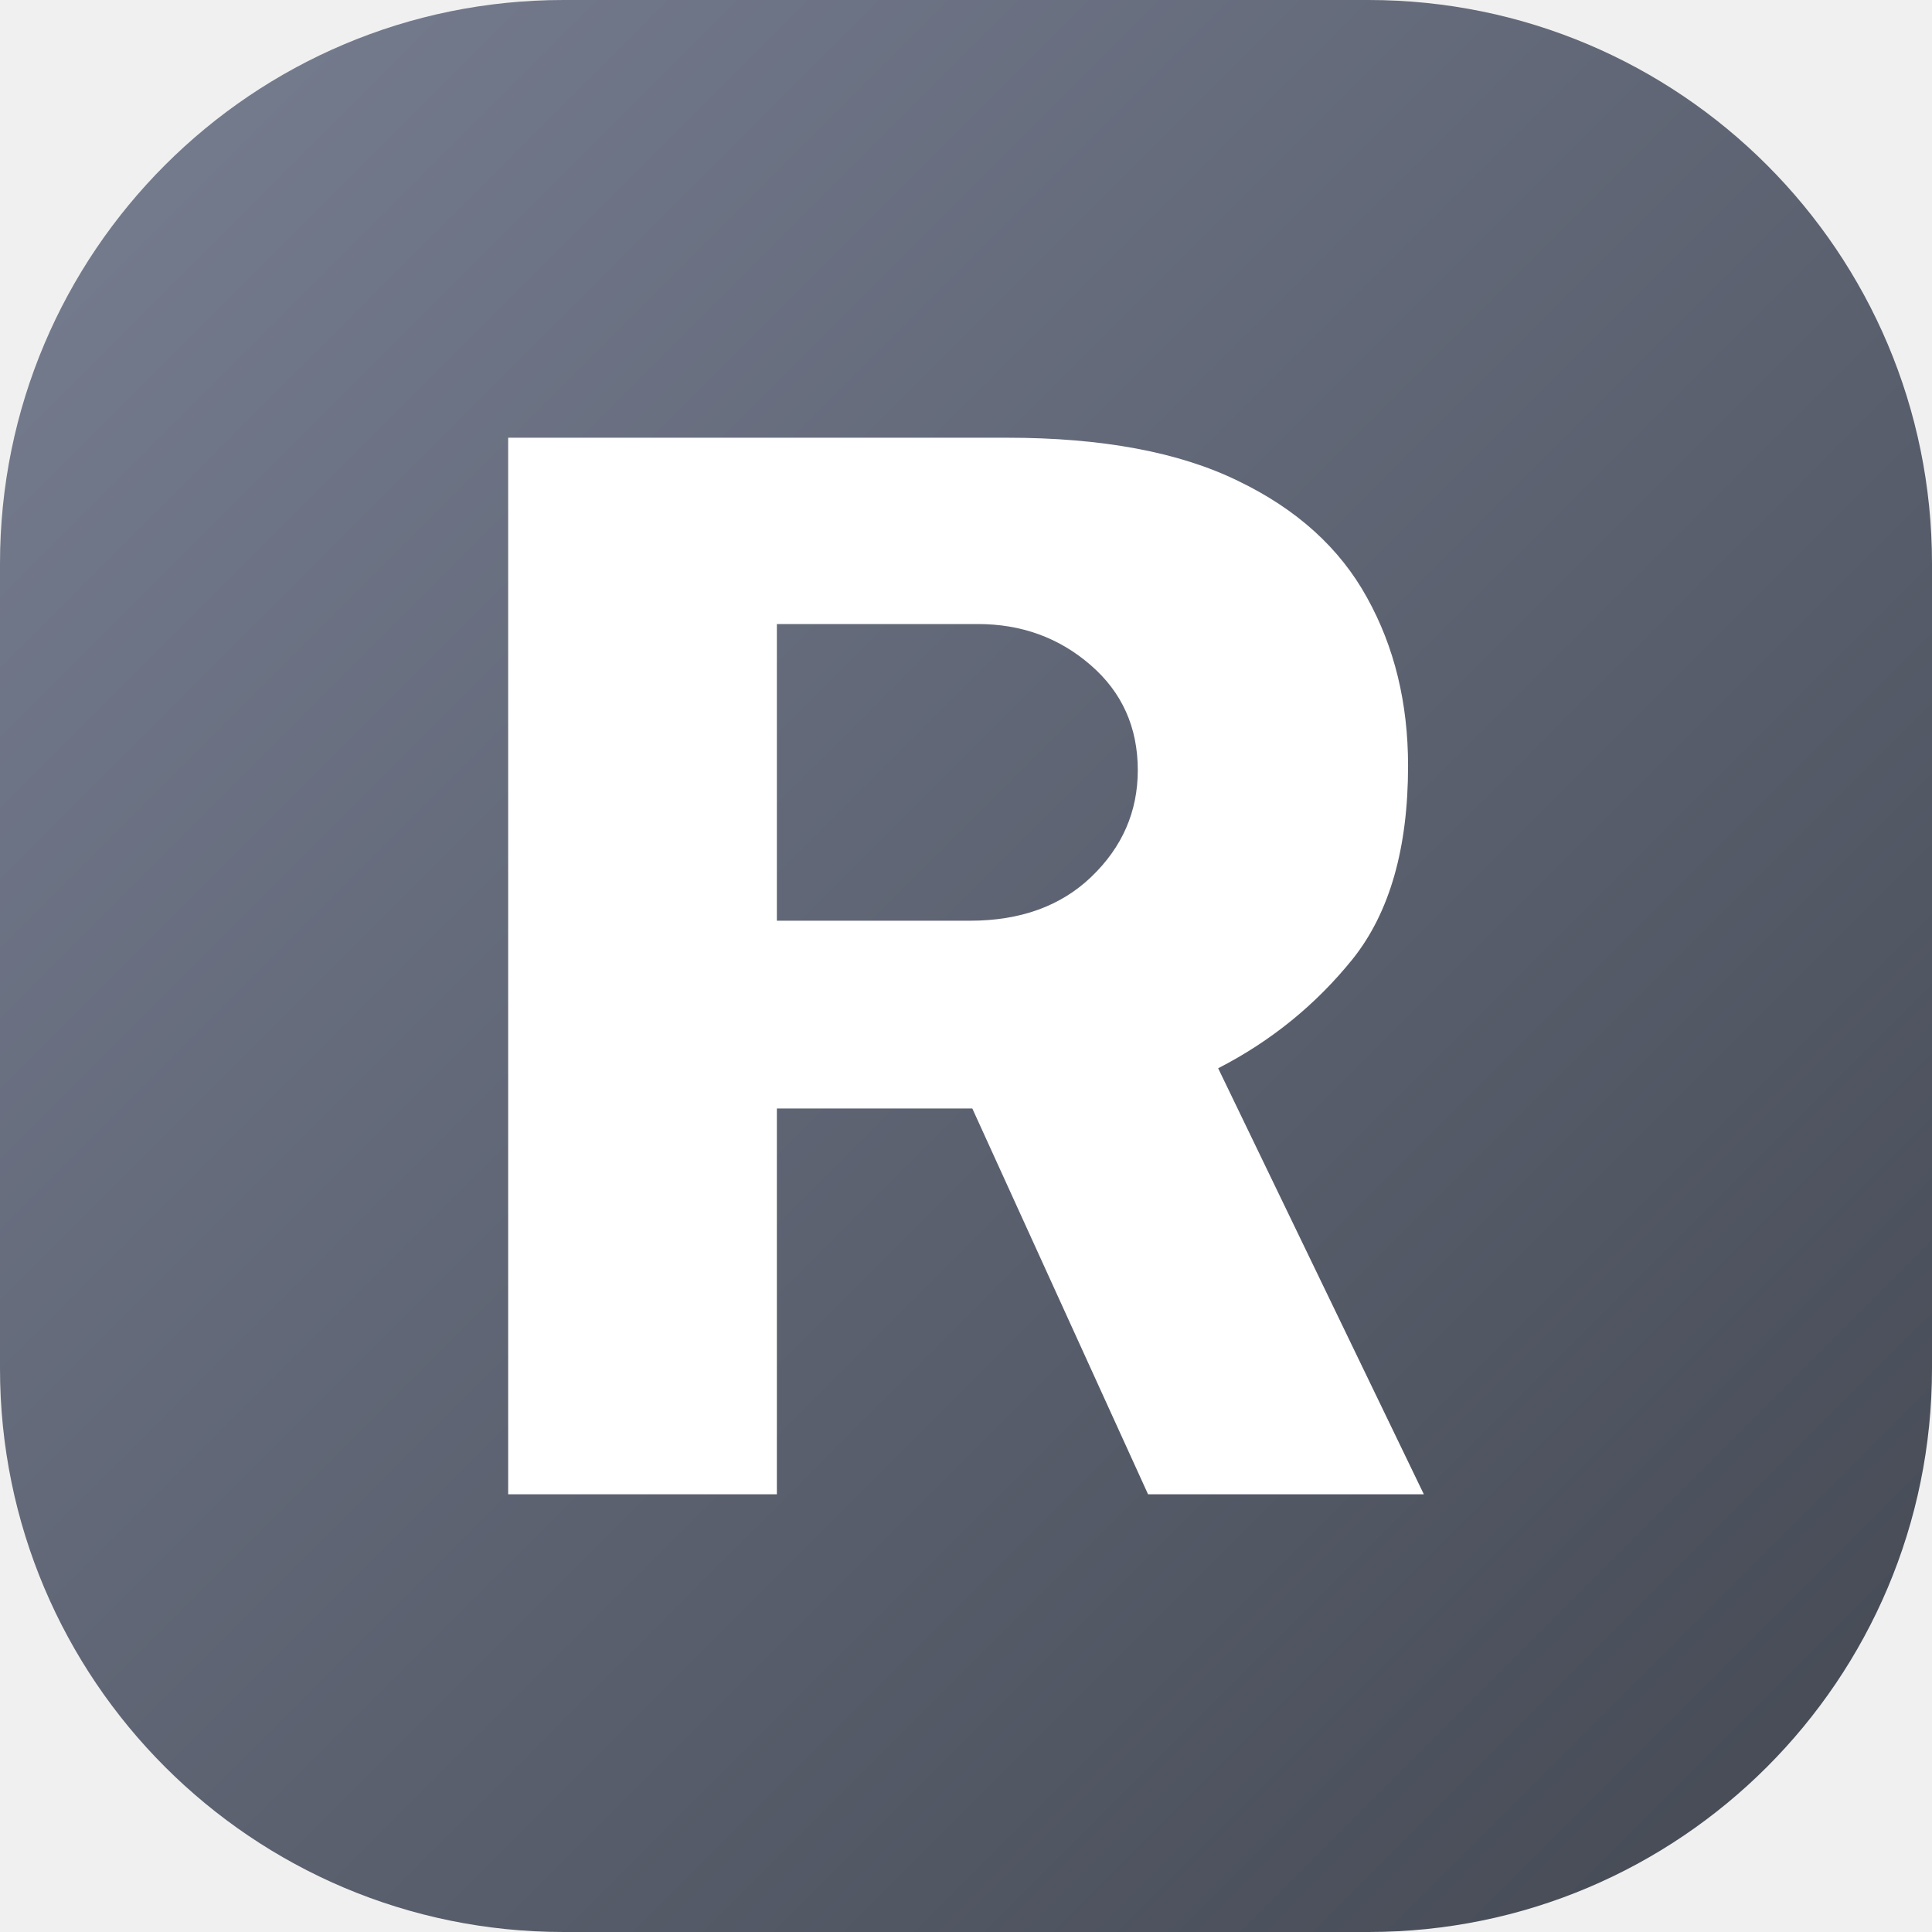
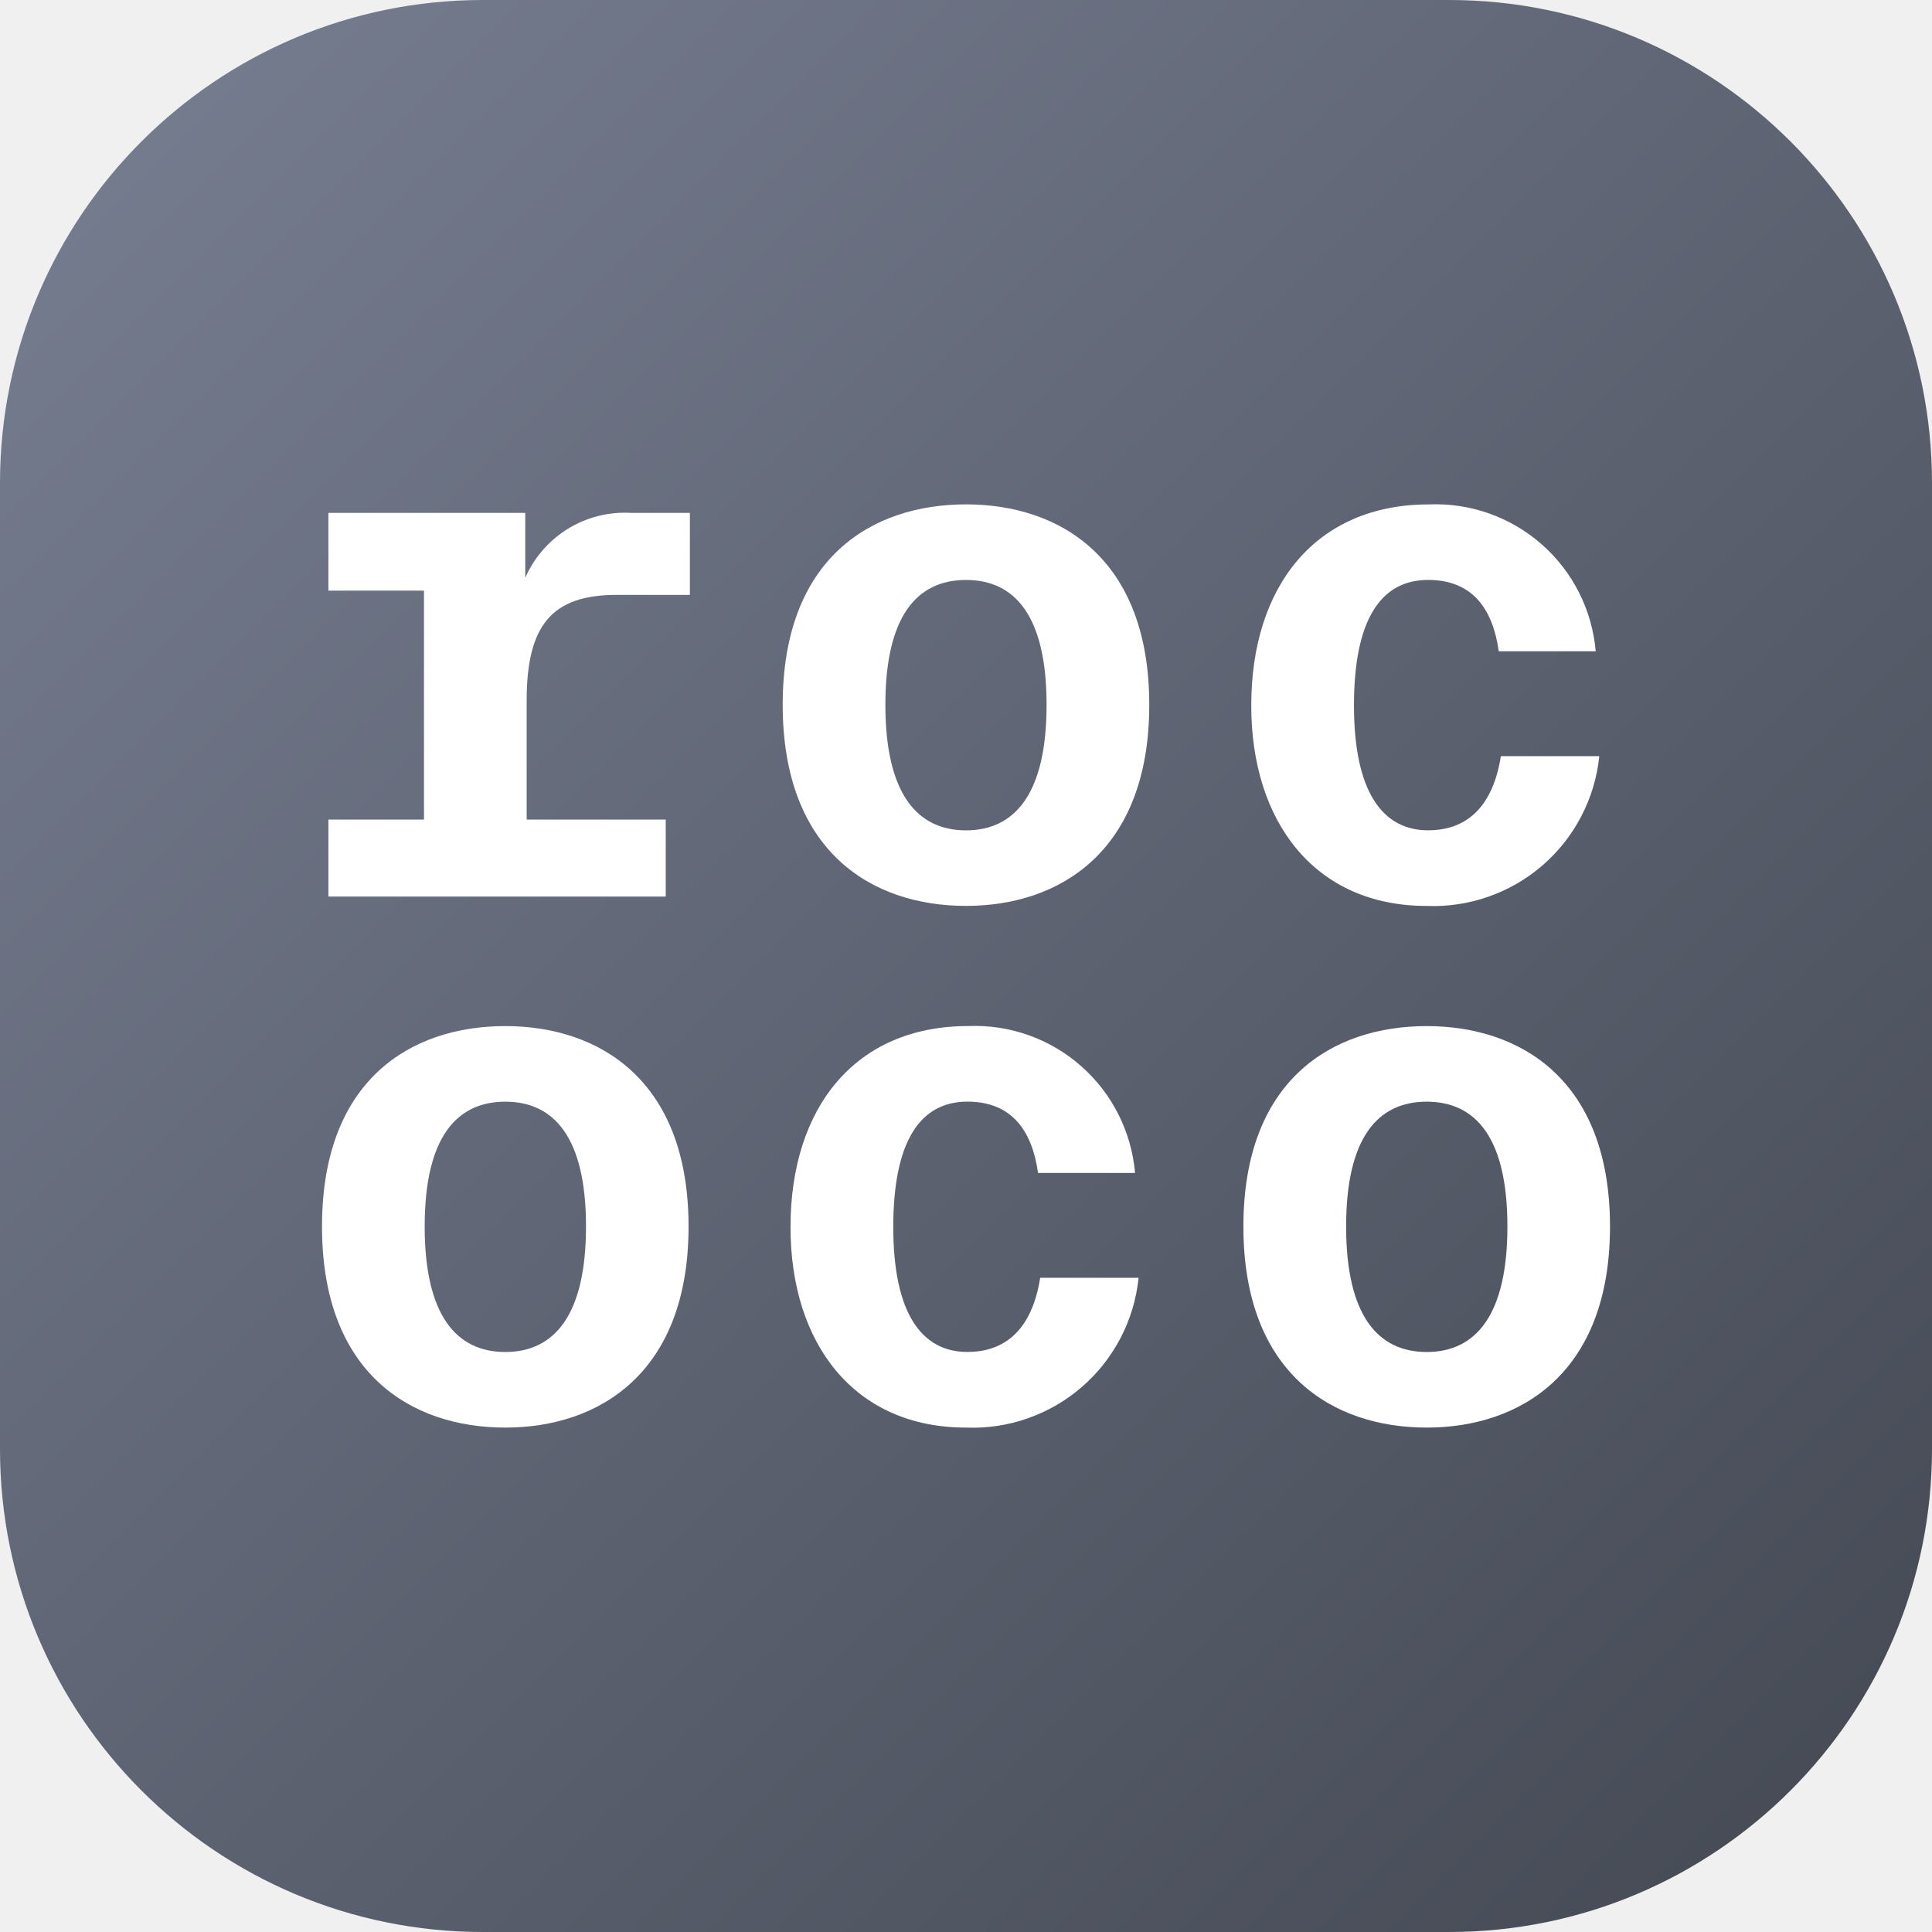
<svg xmlns="http://www.w3.org/2000/svg" width="48" height="48" viewBox="0 0 48 48" fill="none">
-   <path d="M0 14C0 6.268 6.268 0 14 0H34C41.732 0 48 6.268 48 14V34C48 41.732 41.732 48 34 48H14C6.268 48 0 41.732 0 34V14Z" fill="url(#paint0_linear_1840_3863)" />
-   <path d="M12.625 37.125V10.875H25.018C27.381 10.875 29.293 11.232 30.755 11.946C32.216 12.648 33.287 13.616 33.965 14.851C34.644 16.073 34.983 17.465 34.983 19.026C34.983 21.071 34.527 22.669 33.613 23.819C32.699 24.956 31.583 25.864 30.265 26.541L35.375 37.125H28.523L24.157 27.54H19.301V37.125H12.625ZM19.301 22.875H24.098C25.351 22.875 26.356 22.511 27.113 21.785C27.883 21.047 28.268 20.164 28.268 19.135C28.268 18.07 27.877 17.198 27.093 16.521C26.31 15.843 25.377 15.504 24.294 15.504H19.301V22.875Z" fill="white" />
+   <g clip-path="url(#clip0_1840_3863)">
+     <path d="M0 12C0 5.373 5.373 0 12 0H36C42.627 0 48 5.373 48 12V36C48 42.627 42.627 48 36 48H12C5.373 48 0 42.627 0 36V12Z" fill="url(#paint0_linear_1840_3863)" />
+     <path d="M13.05 12.743V14.355C13.271 13.849 13.643 13.423 14.115 13.134C14.587 12.846 15.136 12.709 15.688 12.743H17.14V14.78H15.318C13.705 14.78 13.085 15.542 13.085 17.403V20.362H16.54V22.275H8.159V20.362H10.534V14.674H8.159V12.743H13.05Z" fill="white" />
+     <path d="M24 22.507C21.66 22.507 19.446 21.16 19.446 17.51C19.446 13.859 21.662 12.531 24 12.531C26.321 12.531 28.553 13.859 28.553 17.51C28.553 21.16 26.321 22.507 24 22.507ZM24 14.409C22.777 14.409 21.997 15.313 21.997 17.51C21.997 19.707 22.777 20.63 24 20.63C25.222 20.63 26.002 19.708 26.002 17.511C26.002 15.314 25.223 14.409 24 14.409Z" fill="white" />
+     <path d="M39.645 16.18H37.236C37.094 15.17 36.615 14.408 35.482 14.408C34.312 14.408 33.639 15.383 33.639 17.527C33.639 19.671 34.348 20.629 35.482 20.629C36.261 20.629 37.058 20.24 37.289 18.787H39.734C39.627 19.836 39.124 20.805 38.327 21.497C37.53 22.188 36.5 22.549 35.446 22.508C32.664 22.508 31.087 20.416 31.087 17.529C31.087 14.552 32.699 12.532 35.499 12.532C36.527 12.489 37.532 12.845 38.304 13.524C39.076 14.204 39.557 15.155 39.645 16.18Z" fill="white" />
+     <path d="M12.554 35.468C10.215 35.468 8 34.122 8 30.472C8 26.821 10.216 25.493 12.554 25.493C14.875 25.493 17.107 26.821 17.107 30.472C17.107 34.122 14.875 35.468 12.554 35.468ZM12.554 27.371C11.331 27.371 10.551 28.274 10.551 30.472C10.551 32.669 11.331 33.59 12.554 33.59C13.776 33.59 14.559 32.669 14.559 30.472C14.559 28.274 13.776 27.371 12.554 27.371Z" fill="white" />
+     <path d="M28.2 29.142H25.79C25.648 28.132 25.169 27.37 24.035 27.37C22.866 27.37 22.193 28.344 22.193 30.488C22.193 32.632 22.901 33.589 24.035 33.589C24.815 33.589 25.613 33.2 25.843 31.747H28.288C28.181 32.796 27.678 33.765 26.881 34.457C26.084 35.148 25.054 35.51 24 35.468C21.218 35.468 19.64 33.377 19.64 30.488C19.64 27.512 21.253 25.492 24.053 25.492C25.081 25.449 26.086 25.805 26.858 26.485C27.631 27.165 28.111 28.116 28.2 29.142Z" fill="white" />
+     <path d="M35.446 35.468C33.107 35.468 30.892 34.122 30.892 30.472C30.892 26.821 33.108 25.493 35.446 25.493C37.767 25.493 40 26.821 40 30.472C40 34.122 37.767 35.468 35.446 35.468ZM35.446 27.371C34.223 27.371 33.444 28.274 33.444 30.472C33.444 32.669 34.223 33.59 35.446 33.59C36.668 33.59 37.451 32.669 37.451 30.472C37.451 28.274 36.669 27.371 35.446 27.371Z" fill="white" />
+   </g>
  <defs>
    <linearGradient id="paint0_linear_1840_3863" x1="48" y1="48" x2="-2.62577e-05" y2="2.62577e-05" gradientUnits="userSpaceOnUse">
      <stop stop-color="#434852" />
      <stop offset="1" stop-color="#787F92" />
    </linearGradient>
+     <clipPath id="clip0_1840_3863">
+       <rect width="48" height="48" fill="white" />
+     </clipPath>
  </defs>
</svg>
